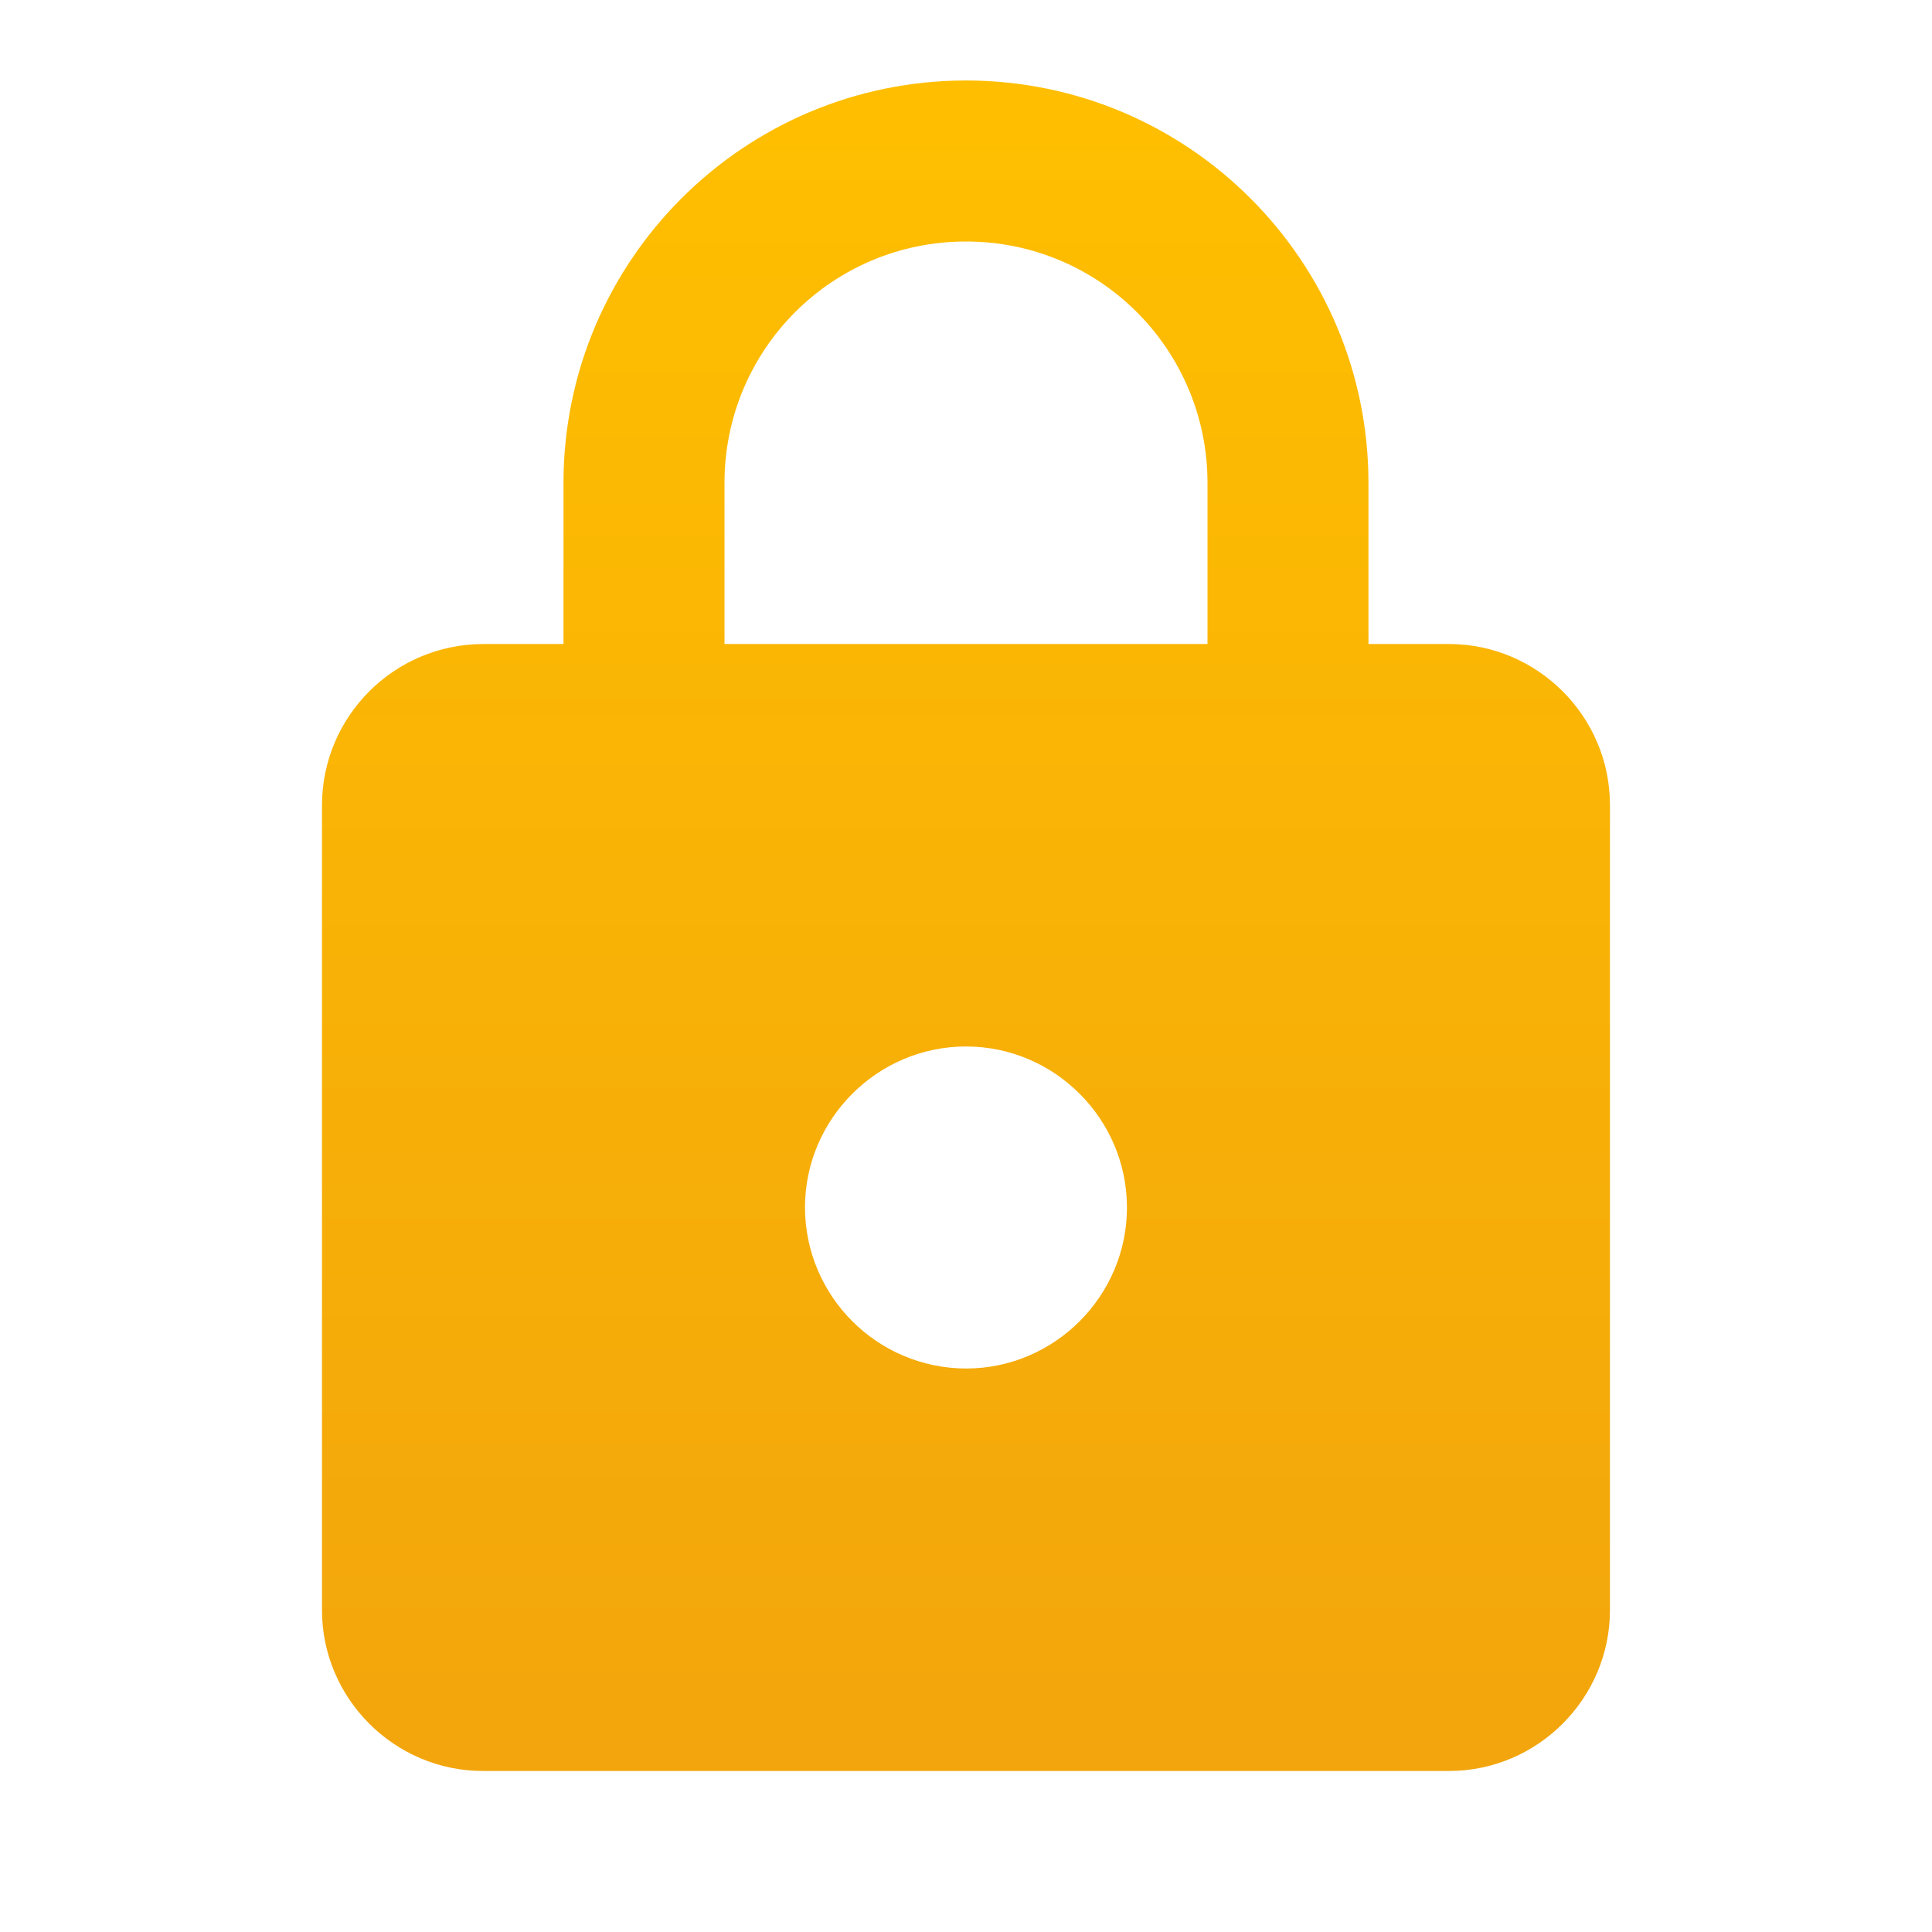
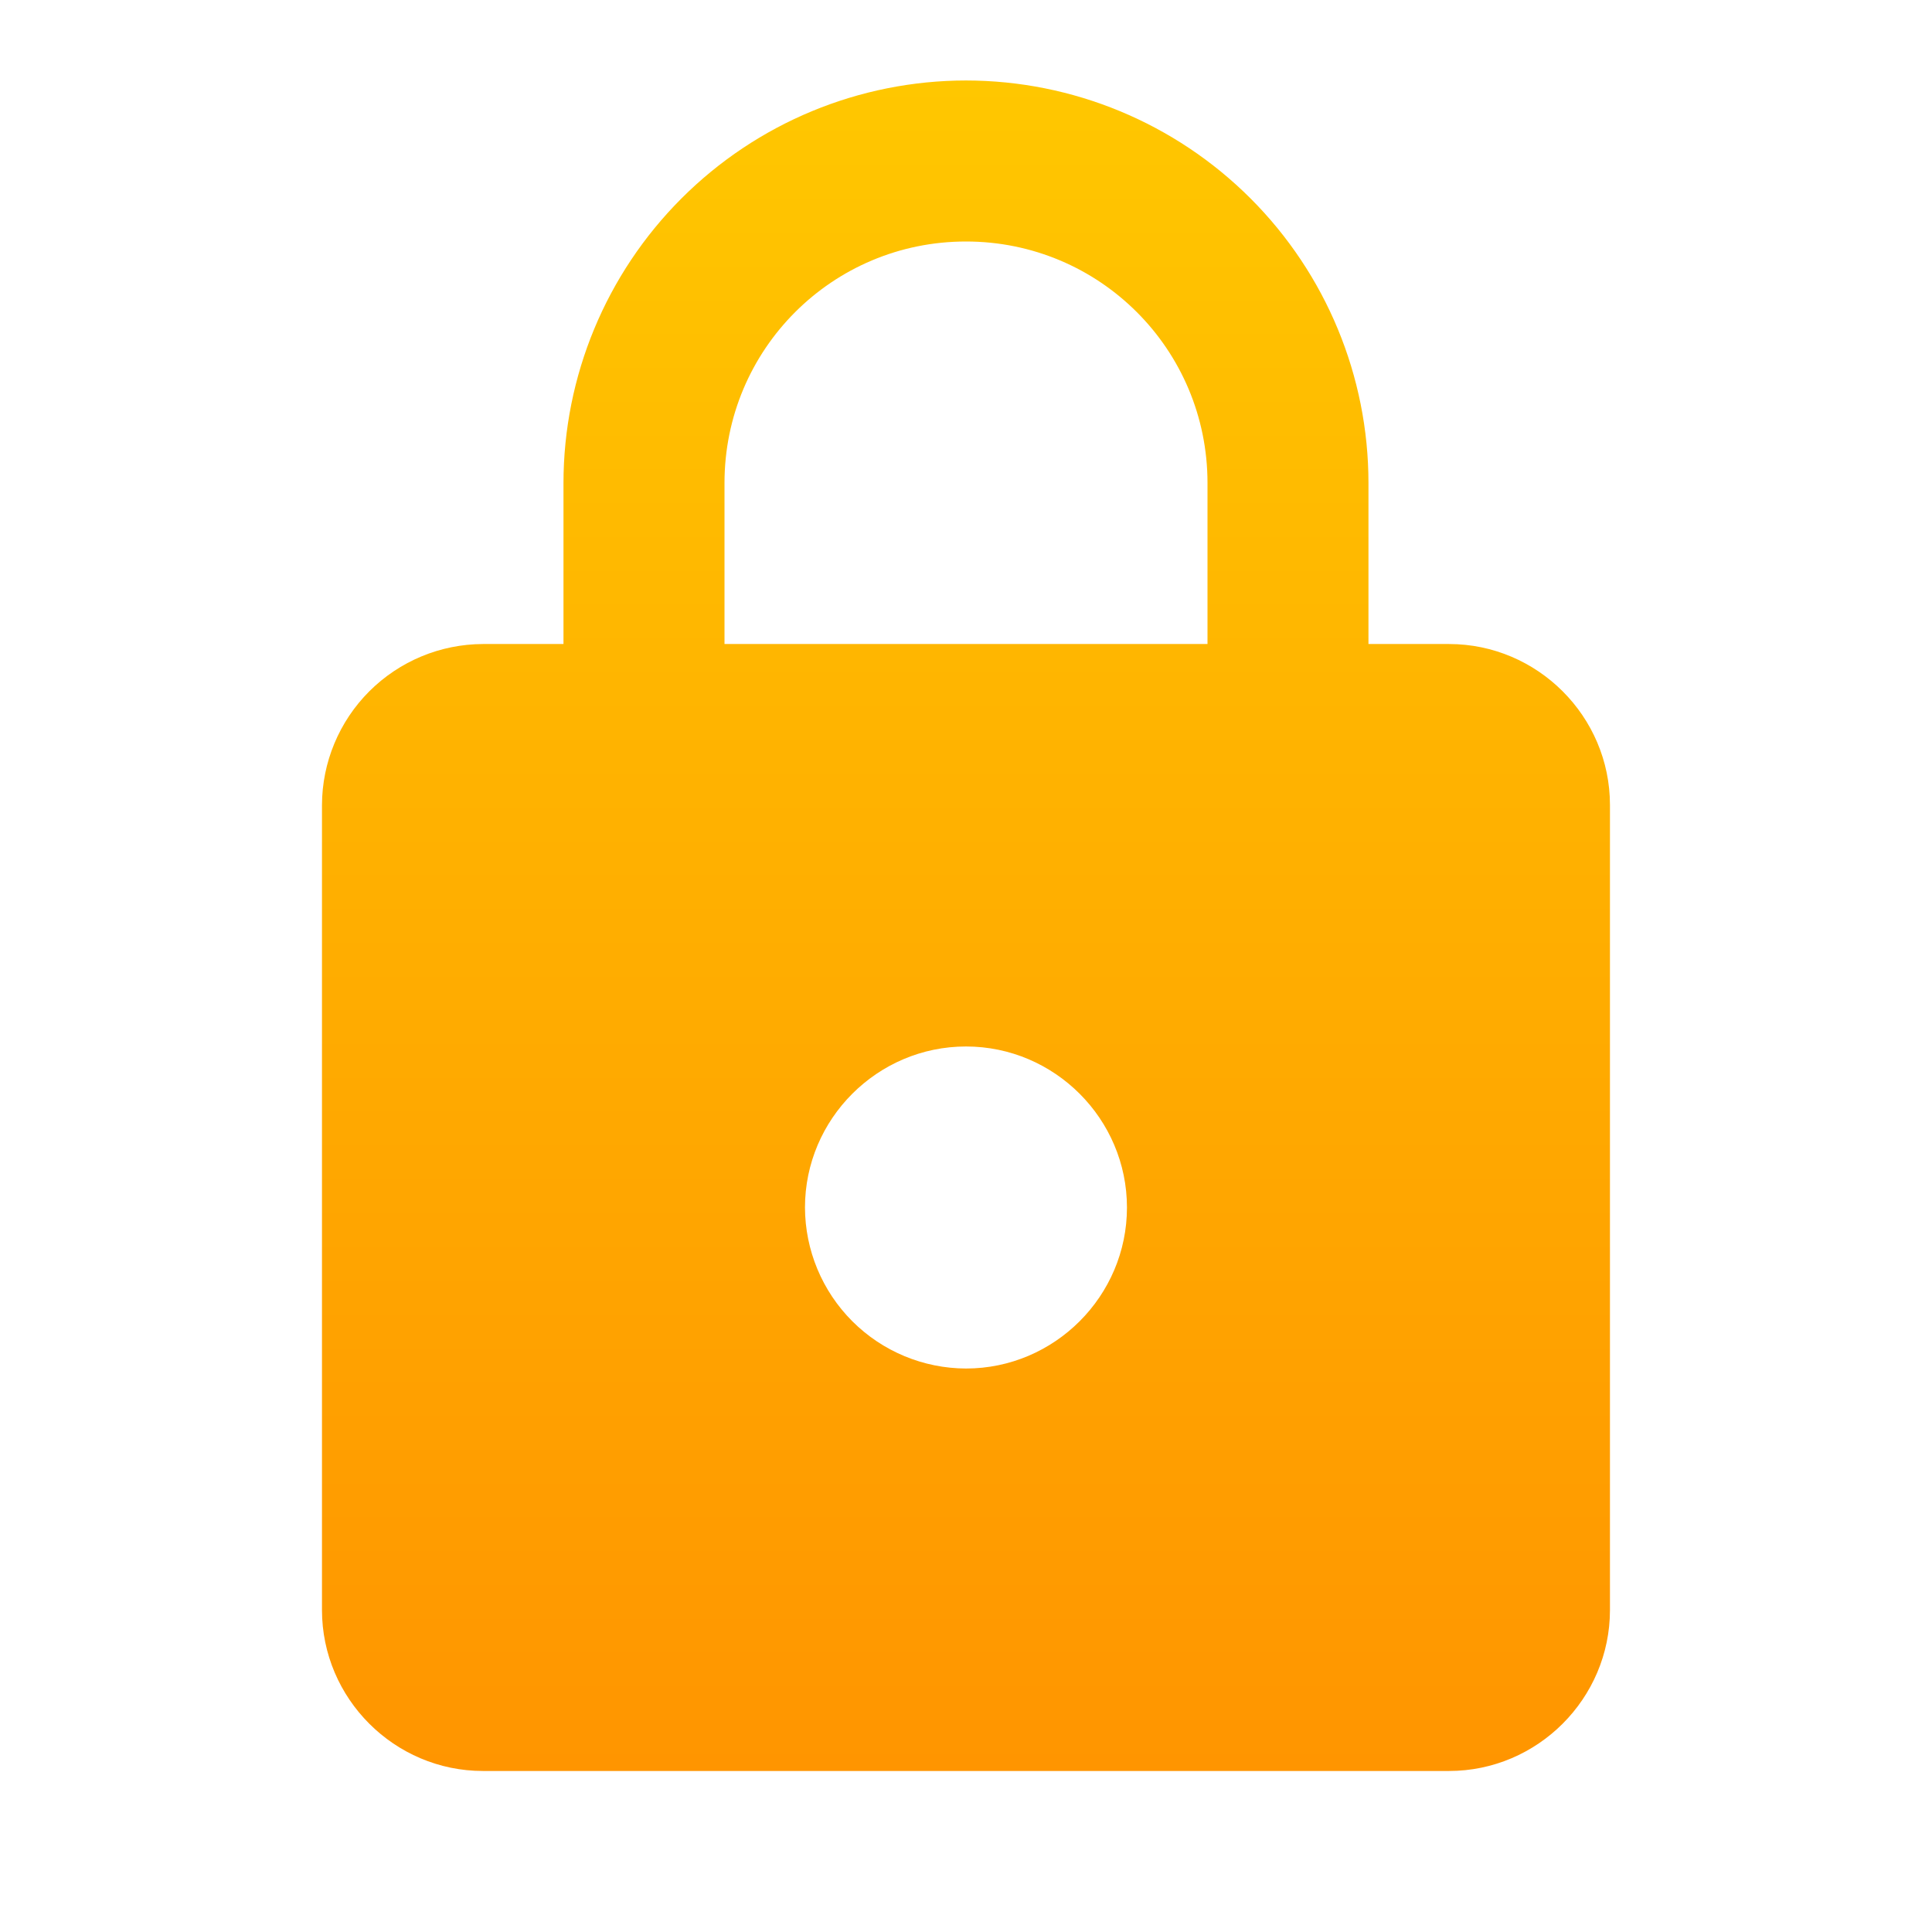
- <svg xmlns="http://www.w3.org/2000/svg" width="32" height="32" fill="none">
-   <path d="M24 10.667h-1.334V8A6.669 6.669 0 0 0 16 1.333 6.67 6.67 0 0 0 9.333 8v2.667H8a2.675 2.675 0 0 0-2.667 2.666v13.334c0 1.466 1.2 2.666 2.667 2.666h16c1.466 0 2.666-1.2 2.666-2.666V13.333c0-1.466-1.2-2.666-2.666-2.666Zm-8 12A2.675 2.675 0 0 1 13.333 20c0-1.467 1.2-2.667 2.667-2.667 1.466 0 2.666 1.2 2.666 2.667 0 1.467-1.2 2.667-2.666 2.667Zm-4-12V8c0-2.213 1.786-4 4-4 2.213 0 4 1.787 4 4v2.667h-8Z" fill="url(#a)" />
+ <svg xmlns="http://www.w3.org/2000/svg" width="32" height="32" viewBox="0 0 32 32" fill="none">
+   <path d="M24 10.667H22.666V8C22.666 6.232 21.963 4.537 20.713 3.287C19.463 2.037 17.768 1.334 16 1.333C14.232 1.334 12.537 2.036 11.287 3.287C10.037 4.537 9.334 6.232 9.333 8V10.667H8C7.293 10.669 6.617 10.951 6.117 11.45C5.617 11.95 5.335 12.627 5.333 13.333V26.667C5.333 28.133 6.533 29.333 8 29.333H24C25.466 29.333 26.666 28.133 26.666 26.667V13.333C26.666 11.867 25.466 10.667 24 10.667ZM16 22.667C15.293 22.665 14.616 22.383 14.117 21.884C13.617 21.384 13.335 20.707 13.333 20C13.333 18.533 14.533 17.333 16 17.333C17.466 17.333 18.666 18.533 18.666 20C18.666 21.467 17.466 22.667 16 22.667ZM12 10.667V8C12 5.787 13.786 4 16 4C18.213 4 20 5.787 20 8V10.667H12V10.667Z" fill="url(#paint0_linear_61_49)" />
  <defs>
-     <linearGradient id="a" x1="16" y1="1.333" x2="16" y2="29.333" gradientUnits="userSpaceOnUse">
-       <stop stop-color="#FFBF00" />
-       <stop offset="1" stop-color="#F2A50C" />
+     <linearGradient id="paint0_linear_61_49" x1="15.999" y1="1.333" x2="15.999" y2="29.333" gradientUnits="userSpaceOnUse">
+       <stop stop-color="#FFC700" />
+       <stop offset="1" stop-color="#FF9500" />
    </linearGradient>
  </defs>
</svg>
